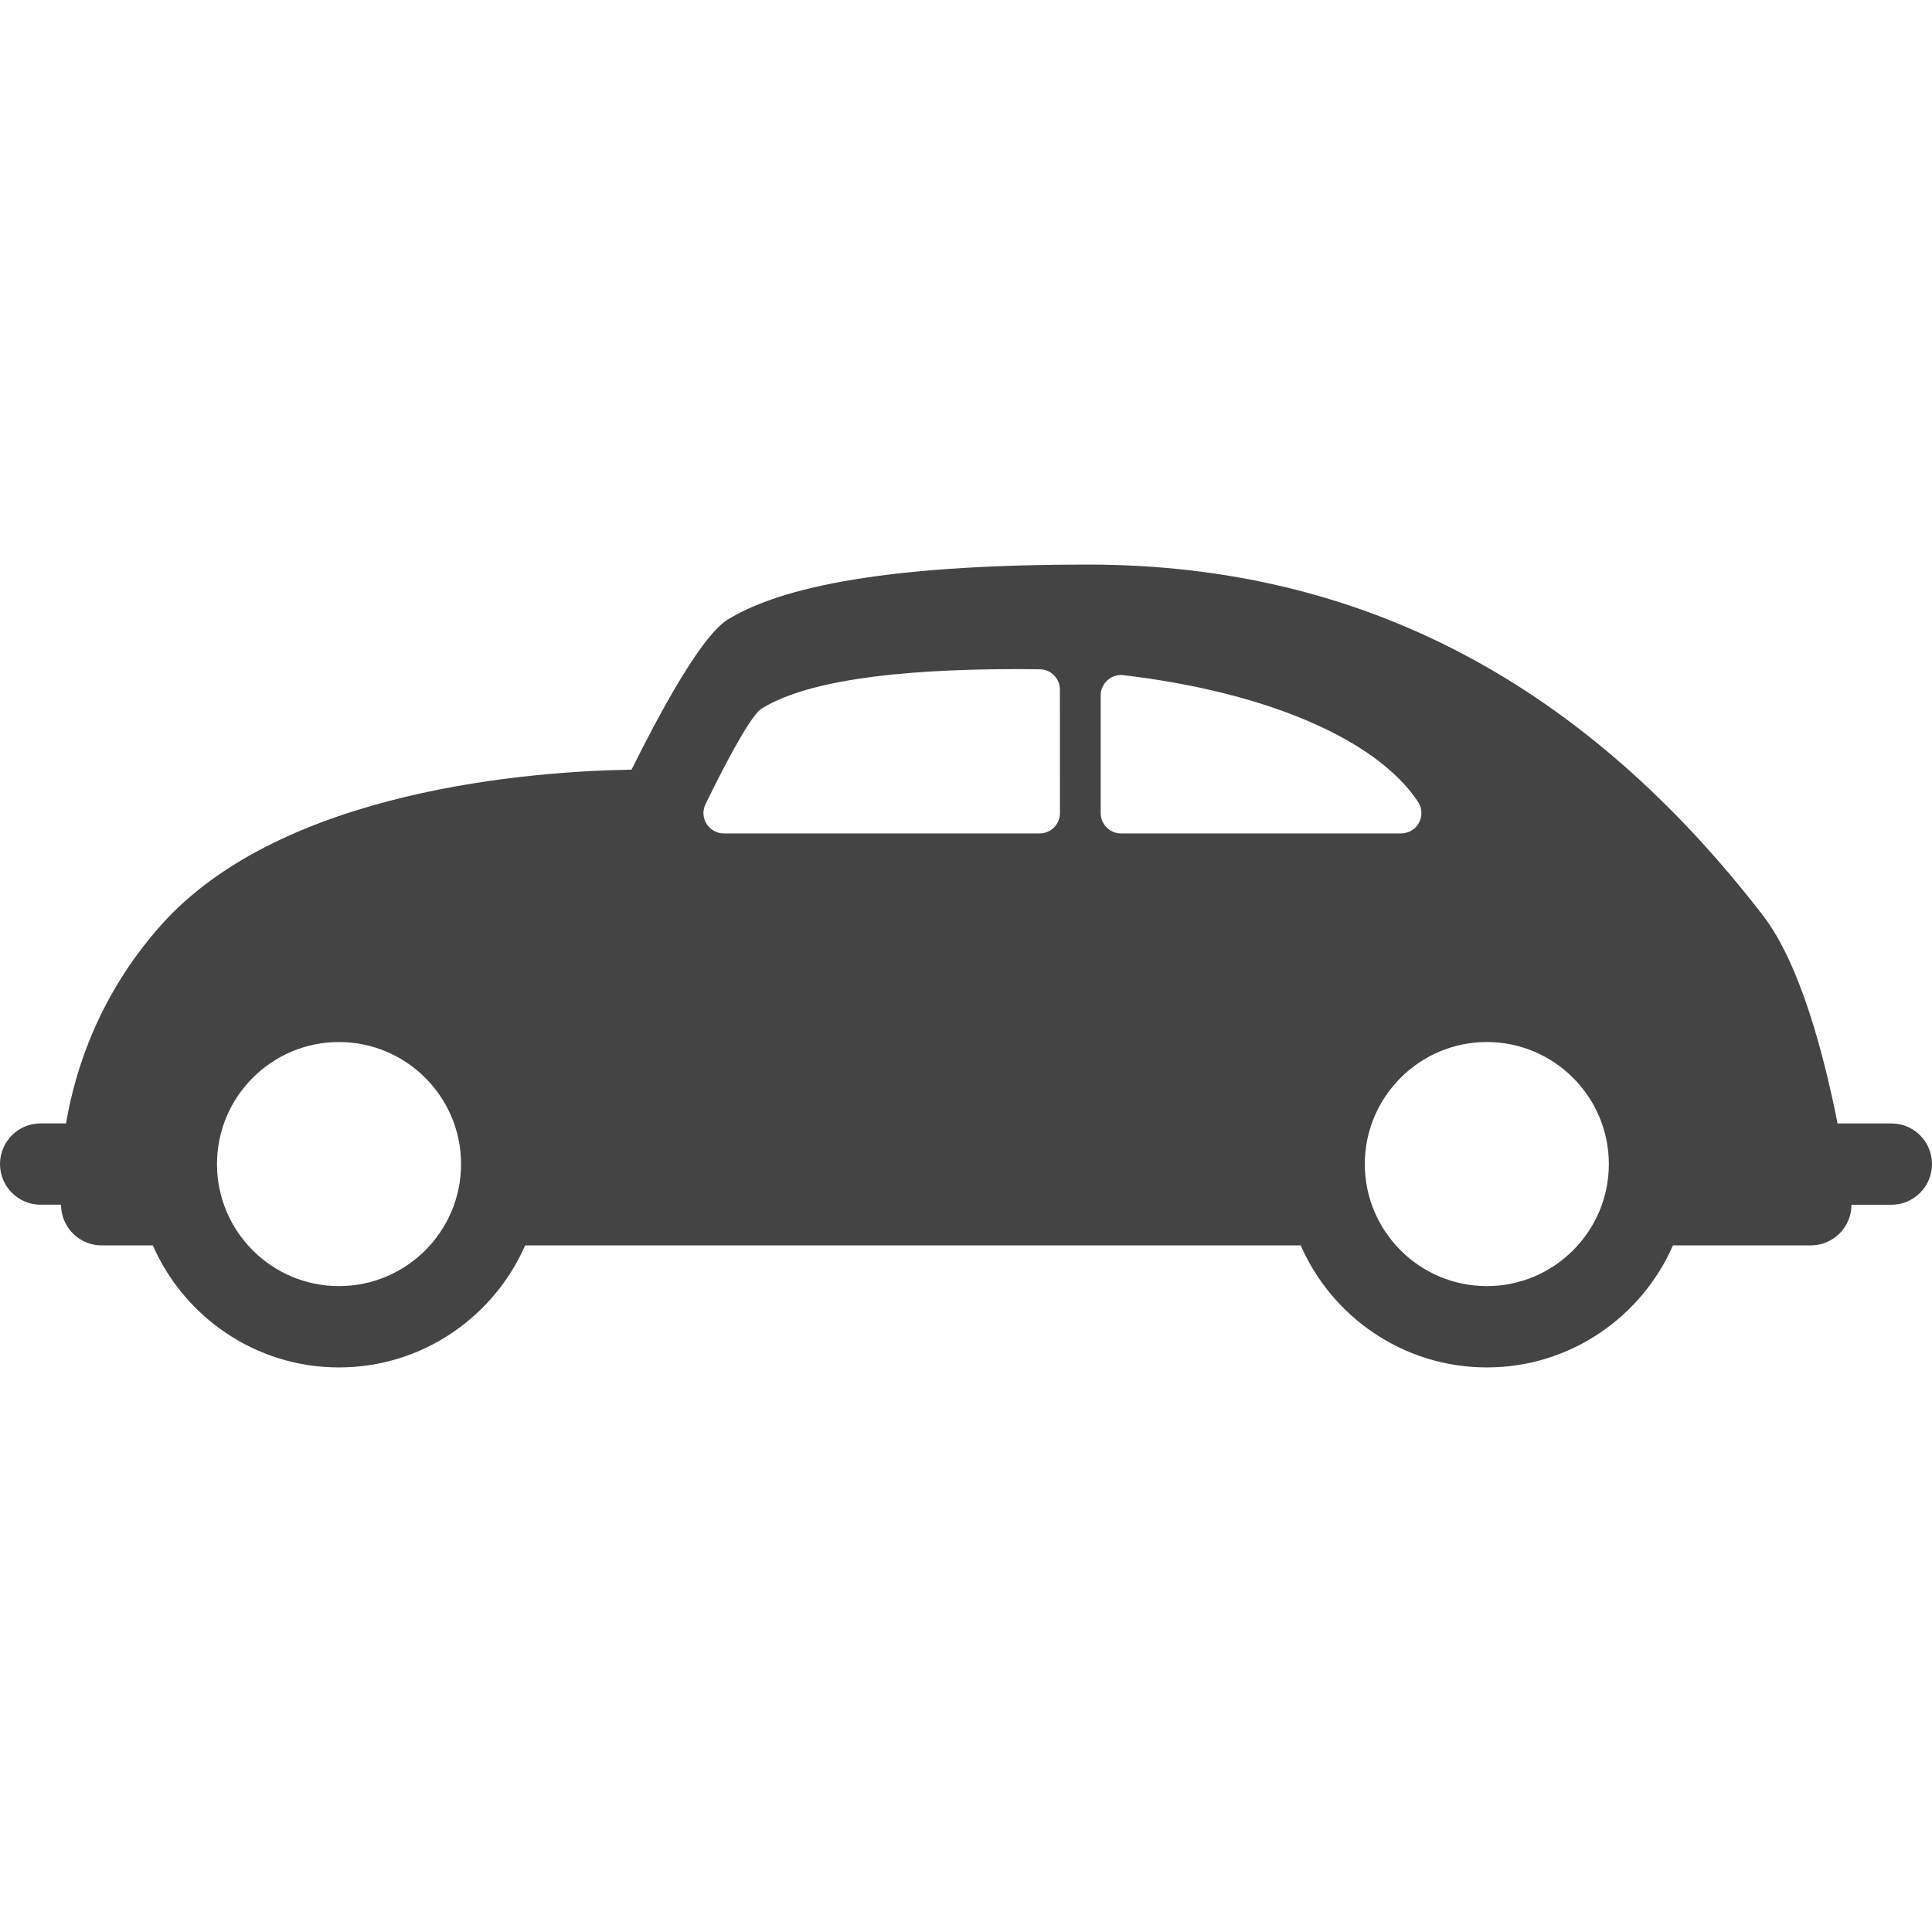
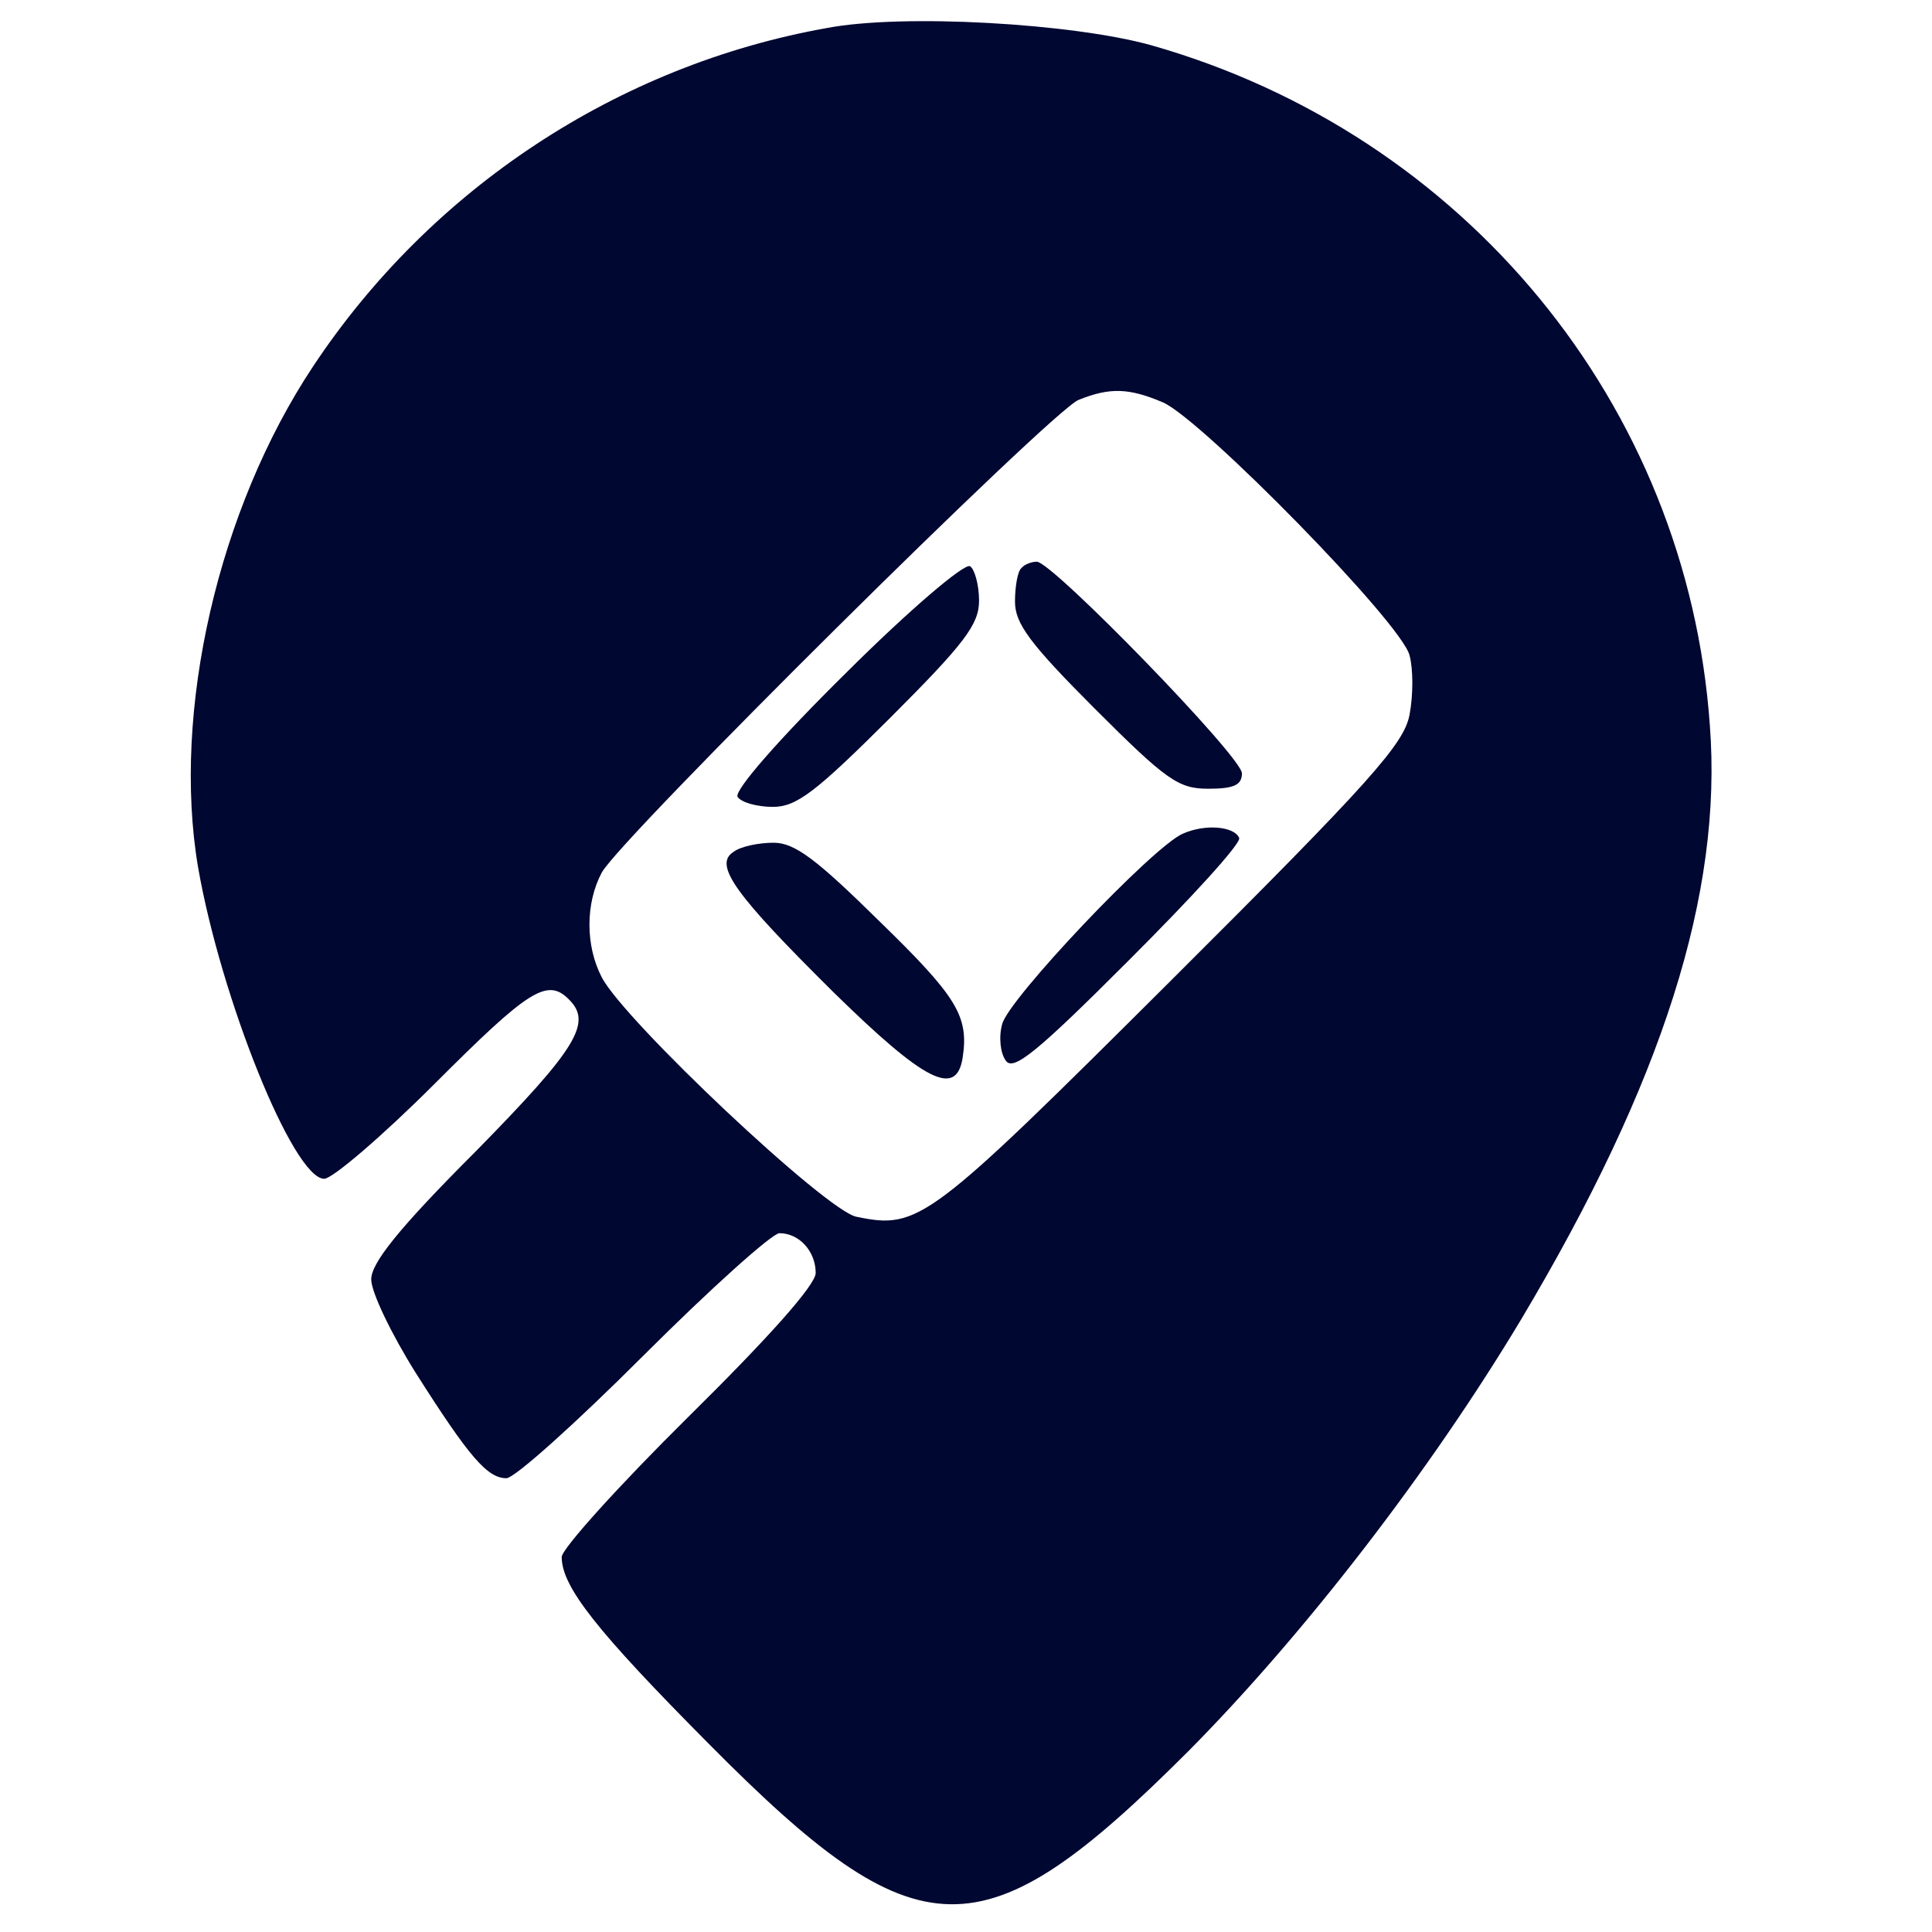
- <svg xmlns="http://www.w3.org/2000/svg" version="1.1" id="Capa_1" x="0px" y="0px" viewBox="0 0 538.043 538.043" style="enable-background:new 0 0 538.043 538.043;" xml:space="preserve" fill="#444">
+ <svg xmlns="http://www.w3.org/2000/svg" xmlns:ns1="http://xml.openoffice.org/svg/export" version="1.2" width="225.77mm" height="225.77mm" viewBox="0 0 22577 22577" preserveAspectRatio="xMidYMid" fill-rule="evenodd" stroke-width="28.222" stroke-linejoin="round" xml:space="preserve">
+   <defs class="ClipPathGroup">
+     <clipPath id="presentation_clip_path" clipPathUnits="userSpaceOnUse">
+       <rect x="0" y="0" width="22577" height="22577" />
+     </clipPath>
+     <clipPath id="presentation_clip_path_shrink" clipPathUnits="userSpaceOnUse">
+       <rect x="22" y="22" width="22532" height="22532" />
+     </clipPath>
+   </defs>
+   <defs class="TextShapeIndex">
+     <g ns1:slide="id1" ns1:id-list="id3 id4 id5 id6 id7 id8 id9 id10 id11 id12" />
+   </defs>
+   <defs class="EmbeddedBulletChars">
+     <g id="bullet-char-template-57356" transform="scale(0.0004882812,-0.0004882812)">
+       <path d="M 580,1141 L 1163,571 580,0 -4,571 580,1141 Z" />
+     </g>
+     <g id="bullet-char-template-57354" transform="scale(0.0004882812,-0.0004882812)">
+       <path d="M 8,1128 L 1137,1128 1137,0 8,0 8,1128 Z" />
+     </g>
+     <g id="bullet-char-template-10146" transform="scale(0.0004882812,-0.0004882812)">
+       <path d="M 174,0 L 602,739 174,1481 1456,739 174,0 Z M 1358,739 L 309,1346 659,739 1358,739 Z" />
+     </g>
+     <g id="bullet-char-template-10132" transform="scale(0.0004882812,-0.0004882812)">
+       <path d="M 2015,739 L 1276,0 717,0 1260,543 174,543 174,936 1260,936 717,1481 1274,1481 2015,739 Z" />
+     </g>
+     <g id="bullet-char-template-10007" transform="scale(0.0004882812,-0.0004882812)">
+       <path d="M 0,-2 C -7,14 -16,27 -25,37 L 356,567 C 262,823 215,952 215,954 215,979 228,992 255,992 264,992 276,990 289,987 310,991 331,999 354,1012 L 381,999 492,748 772,1049 836,1024 860,1049 C 881,1039 901,1025 922,1006 886,937 835,863 770,784 769,783 710,716 594,584 L 774,223 C 774,196 753,168 711,139 L 727,119 C 717,90 699,76 672,76 641,76 570,178 457,381 L 164,-76 C 142,-110 111,-127 72,-127 30,-127 9,-110 8,-76 1,-67 -2,-52 -2,-32 -2,-23 -1,-13 0,-2 Z" />
+     </g>
+     <g id="bullet-char-template-10004" transform="scale(0.0004882812,-0.0004882812)">
+       <path d="M 285,-33 C 182,-33 111,30 74,156 52,228 41,333 41,471 41,549 55,616 82,672 116,743 169,778 240,778 293,778 328,747 346,684 L 369,508 C 377,444 397,411 428,410 L 1163,1116 C 1174,1127 1196,1133 1229,1133 1271,1133 1292,1118 1292,1087 L 1292,965 C 1292,929 1282,901 1262,881 L 442,47 C 390,-6 338,-33 285,-33 Z" />
+     </g>
+     <g id="bullet-char-template-9679" transform="scale(0.0004882812,-0.0004882812)">
+       <path d="M 813,0 C 632,0 489,54 383,161 276,268 223,411 223,592 223,773 276,916 383,1023 489,1130 632,1184 813,1184 992,1184 1136,1130 1245,1023 1353,916 1407,772 1407,592 1407,412 1353,268 1245,161 1136,54 992,0 813,0 Z" />
+     </g>
+     <g id="bullet-char-template-8226" transform="scale(0.0004882812,-0.0004882812)">
+       <path d="M 346,457 C 273,457 209,483 155,535 101,586 74,649 74,723 74,796 101,859 155,911 209,963 273,989 346,989 419,989 480,963 531,910 582,859 608,796 608,723 608,648 583,586 532,535 482,483 420,457 346,457 Z" />
+     </g>
+     <g id="bullet-char-template-8211" transform="scale(0.0004882812,-0.0004882812)">
+       <path d="M -4,459 L 1135,459 1135,606 -4,606 -4,459 Z" />
+     </g>
+     <g id="bullet-char-template-61548" transform="scale(0.0004882812,-0.0004882812)">
+       <path d="M 173,740 C 173,903 231,1043 346,1159 462,1274 601,1332 765,1332 928,1332 1067,1274 1183,1159 1299,1043 1357,903 1357,740 1357,577 1299,437 1183,322 1067,206 928,148 765,148 601,148 462,206 346,322 231,437 173,577 173,740 Z" />
+     </g>
+   </defs>
+   <defs class="TextEmbeddedBitmaps" />
  <g>
-     <path d="M526.745,312.866h-15.005c-3.706-18.736-10.307-44.359-20.792-57.941c-49.022-63.573-110.574-97.697-187.945-97.697   c-50.134,0-82.787,4.902-99.789,14.981c-2.295,1.363-9.063,5.369-27.344,42.135c-26.687,0.419-97.278,5.261-131.127,43.414   c-16.99,19.143-23.746,39.719-26.352,55.096h-7.078C5.058,312.854,0,317.924,0,324.177c0,6.241,5.058,11.323,11.311,11.323h5.655   c0.048,0.61,0.096,1.076,0.108,1.219c0.598,5.739,5.464,10.115,11.239,10.115h14.252c8.752,19.968,28.66,33.981,51.831,33.981   s43.079-14.013,51.855-33.981h215.982c8.74,19.968,28.66,33.981,51.832,33.981c23.172,0,43.091-14.013,51.832-33.981h38.165   c0.084,0,0.155,0,0.215,0c6.253,0,11.335-5.07,11.335-11.323h11.131c6.241,0,11.299-5.081,11.299-11.323   C538.044,317.924,532.986,312.866,526.745,312.866z M94.397,358.169c-18.724,0-33.968-15.232-33.968-33.981   c0-18.748,15.232-33.992,33.968-33.992c18.748,0,34.004,15.245,34.004,33.992C128.402,342.937,113.145,358.169,94.397,358.169z    M295.183,226.433c0,3.133-2.523,5.667-5.667,5.667h-87.964c-1.937,0-3.742-1.016-4.783-2.666   c-1.052-1.662-1.148-3.731-0.287-5.476c4.149-8.537,11.67-23.327,15.269-26.4c11.981-7.616,36.001-11.227,72.002-11.227   c1.961,0,3.922,0.024,5.906,0.06c3.061,0.072,5.512,2.595,5.512,5.667L295.183,226.433L295.183,226.433z M306.53,226.433V193.66   c0-1.614,0.705-3.157,1.901-4.233c1.208-1.076,2.81-1.614,4.424-1.399c39.863,4.687,70.519,17.875,82.058,35.272   c1.16,1.746,1.244,3.97,0.263,5.811c-0.968,1.841-2.905,2.989-4.998,2.989h-78.004C309.077,232.1,306.53,229.565,306.53,226.433z    M414.067,358.169c-18.724,0-33.98-15.232-33.98-33.981c0-18.748,15.244-33.992,33.98-33.992c18.736,0,33.98,15.245,33.98,33.992   C448.047,342.937,432.791,358.169,414.067,358.169z" />
+     <g id="id2" class="Master_Slide">
+       <g id="bg-id2" class="Background" />
+       <g id="bo-id2" class="BackgroundObjects" />
+     </g>
  </g>
-   <g>
- </g>
-   <g>
- </g>
-   <g>
- </g>
-   <g>
- </g>
-   <g>
- </g>
-   <g>
- </g>
-   <g>
- </g>
-   <g>
- </g>
-   <g>
- </g>
-   <g>
- </g>
-   <g>
- </g>
-   <g>
- </g>
-   <g>
- </g>
-   <g>
- </g>
-   <g>
- </g>
+   <g class="SlideGroup">
+     <g>
+       <g id="container-id1">
+         <g id="id1" class="Slide" clip-path="url(#presentation_clip_path)">
+           <g class="Page">
+             <g class="com.sun.star.drawing.PolyPolygonShape">
+               <g id="id3">
+                 <rect class="BoundingBox" stroke="none" fill="none" x="2229" y="245" width="17774" height="22008" />
+               </g>
+             </g>
+             <g class="com.sun.star.drawing.ClosedBezierShape">
+               <g id="id4">
+                 <rect class="BoundingBox" stroke="none" fill="none" x="2229" y="247" width="17773" height="22007" />
+                 <path fill="rgb(0,7,49)" stroke="none" d="M 9660,328 C 7222,763 5038,2202 3659,4281 2548,5953 2008,8317 2314,10131 2581,11666 3428,13775 3789,13775 3884,13775 4468,13276 5080,12664 6173,11570 6395,11422 6648,11679 6924,11951 6744,12249 5558,13456 4656,14358 4338,14760 4338,14951 4338,15099 4573,15589 4858,16043 5483,17028 5695,17274 5918,17274 6014,17274 6735,16625 7519,15841 8303,15058 9024,14411 9108,14411 9342,14411 9532,14625 9532,14876 9532,15015 8982,15631 8048,16553 7234,17358 6564,18100 6564,18195 6564,18544 6978,19064 8282,20377 10739,22858 11481,22869 13887,20464 15245,19094 16716,17186 17776,15418 19431,12642 20131,10437 19981,8476 19716,4725 17110,1568 13454,529 12541,273 10549,157 9660,328 Z M 13592,4703 C 14046,4905 16388,7290 16472,7660 16515,7818 16515,8127 16472,8350 16410,8690 16028,9122 13686,11456 10847,14285 10739,14369 10009,14219 9660,14156 7297,11930 7033,11422 6840,11054 6840,10555 7033,10195 7254,9792 12288,4800 12604,4673 12977,4523 13198,4536 13592,4703 Z" />
+               </g>
+             </g>
+             <g class="com.sun.star.drawing.PolyPolygonShape">
+               <g id="id5">
+                 <rect class="BoundingBox" stroke="none" fill="none" x="8616" y="6615" width="2827" height="2817" />
+               </g>
+             </g>
+             <g class="com.sun.star.drawing.ClosedBezierShape">
+               <g id="id6">
+                 <rect class="BoundingBox" stroke="none" fill="none" x="8617" y="6615" width="2826" height="2816" />
+                 <path fill="rgb(0,7,49)" stroke="none" d="M 9882,7868 C 9107,8633 8578,9237 8619,9312 8662,9376 8842,9429 9032,9429 9308,9429 9531,9258 10401,8390 11273,7519 11441,7296 11441,7020 11441,6827 11386,6647 11336,6617 11273,6575 10615,7137 9882,7868 Z" />
+               </g>
+             </g>
+             <g class="com.sun.star.drawing.PolyPolygonShape">
+               <g id="id7">
+                 <rect class="BoundingBox" stroke="none" fill="none" x="11860" y="6564" width="2657" height="2656" />
+               </g>
+             </g>
+             <g class="com.sun.star.drawing.ClosedBezierShape">
+               <g id="id8">
+                 <rect class="BoundingBox" stroke="none" fill="none" x="11861" y="6564" width="2653" height="2654" />
+                 <path fill="rgb(0,7,49)" stroke="none" d="M 11936,6639 C 11894,6669 11861,6850 11861,7030 11861,7286 12032,7519 12795,8283 13633,9121 13772,9217 14119,9217 14417,9217 14513,9175 14513,9037 14513,8845 12296,6564 12116,6564 12052,6564 11966,6598 11936,6639 Z" />
+               </g>
+             </g>
+             <g class="com.sun.star.drawing.PolyPolygonShape">
+               <g id="id9">
+                 <rect class="BoundingBox" stroke="none" fill="none" x="11689" y="9669" width="2796" height="2761" />
+               </g>
+             </g>
+             <g class="com.sun.star.drawing.ClosedBezierShape">
+               <g id="id10">
+                 <rect class="BoundingBox" stroke="none" fill="none" x="11689" y="9670" width="2794" height="2758" />
+                 <path fill="rgb(0,7,49)" stroke="none" d="M 13823,9742 C 13475,9889 11777,11682 11711,11969 11669,12119 11690,12308 11754,12395 11840,12521 12116,12299 13187,11226 13919,10496 14502,9859 14481,9793 14427,9658 14088,9624 13823,9742 Z" />
+               </g>
+             </g>
+             <g class="com.sun.star.drawing.PolyPolygonShape">
+               <g id="id11">
+                 <rect class="BoundingBox" stroke="none" fill="none" x="8489" y="9845" width="2780" height="2759" />
+               </g>
+             </g>
+             <g class="com.sun.star.drawing.ClosedBezierShape">
+               <g id="id12">
+                 <rect class="BoundingBox" stroke="none" fill="none" x="8491" y="9847" width="2777" height="2757" />
+                 <path fill="rgb(0,7,49)" stroke="none" d="M 8575,9953 C 8331,10103 8586,10452 9744,11599 10805,12639 11174,12828 11249,12363 11324,11875 11186,11650 10272,10761 9539,10039 9287,9848 9040,9848 8873,9848 8659,9889 8575,9953 Z" />
+               </g>
+             </g>
+           </g>
+         </g>
+       </g>
+     </g>
+   </g>
</svg>
